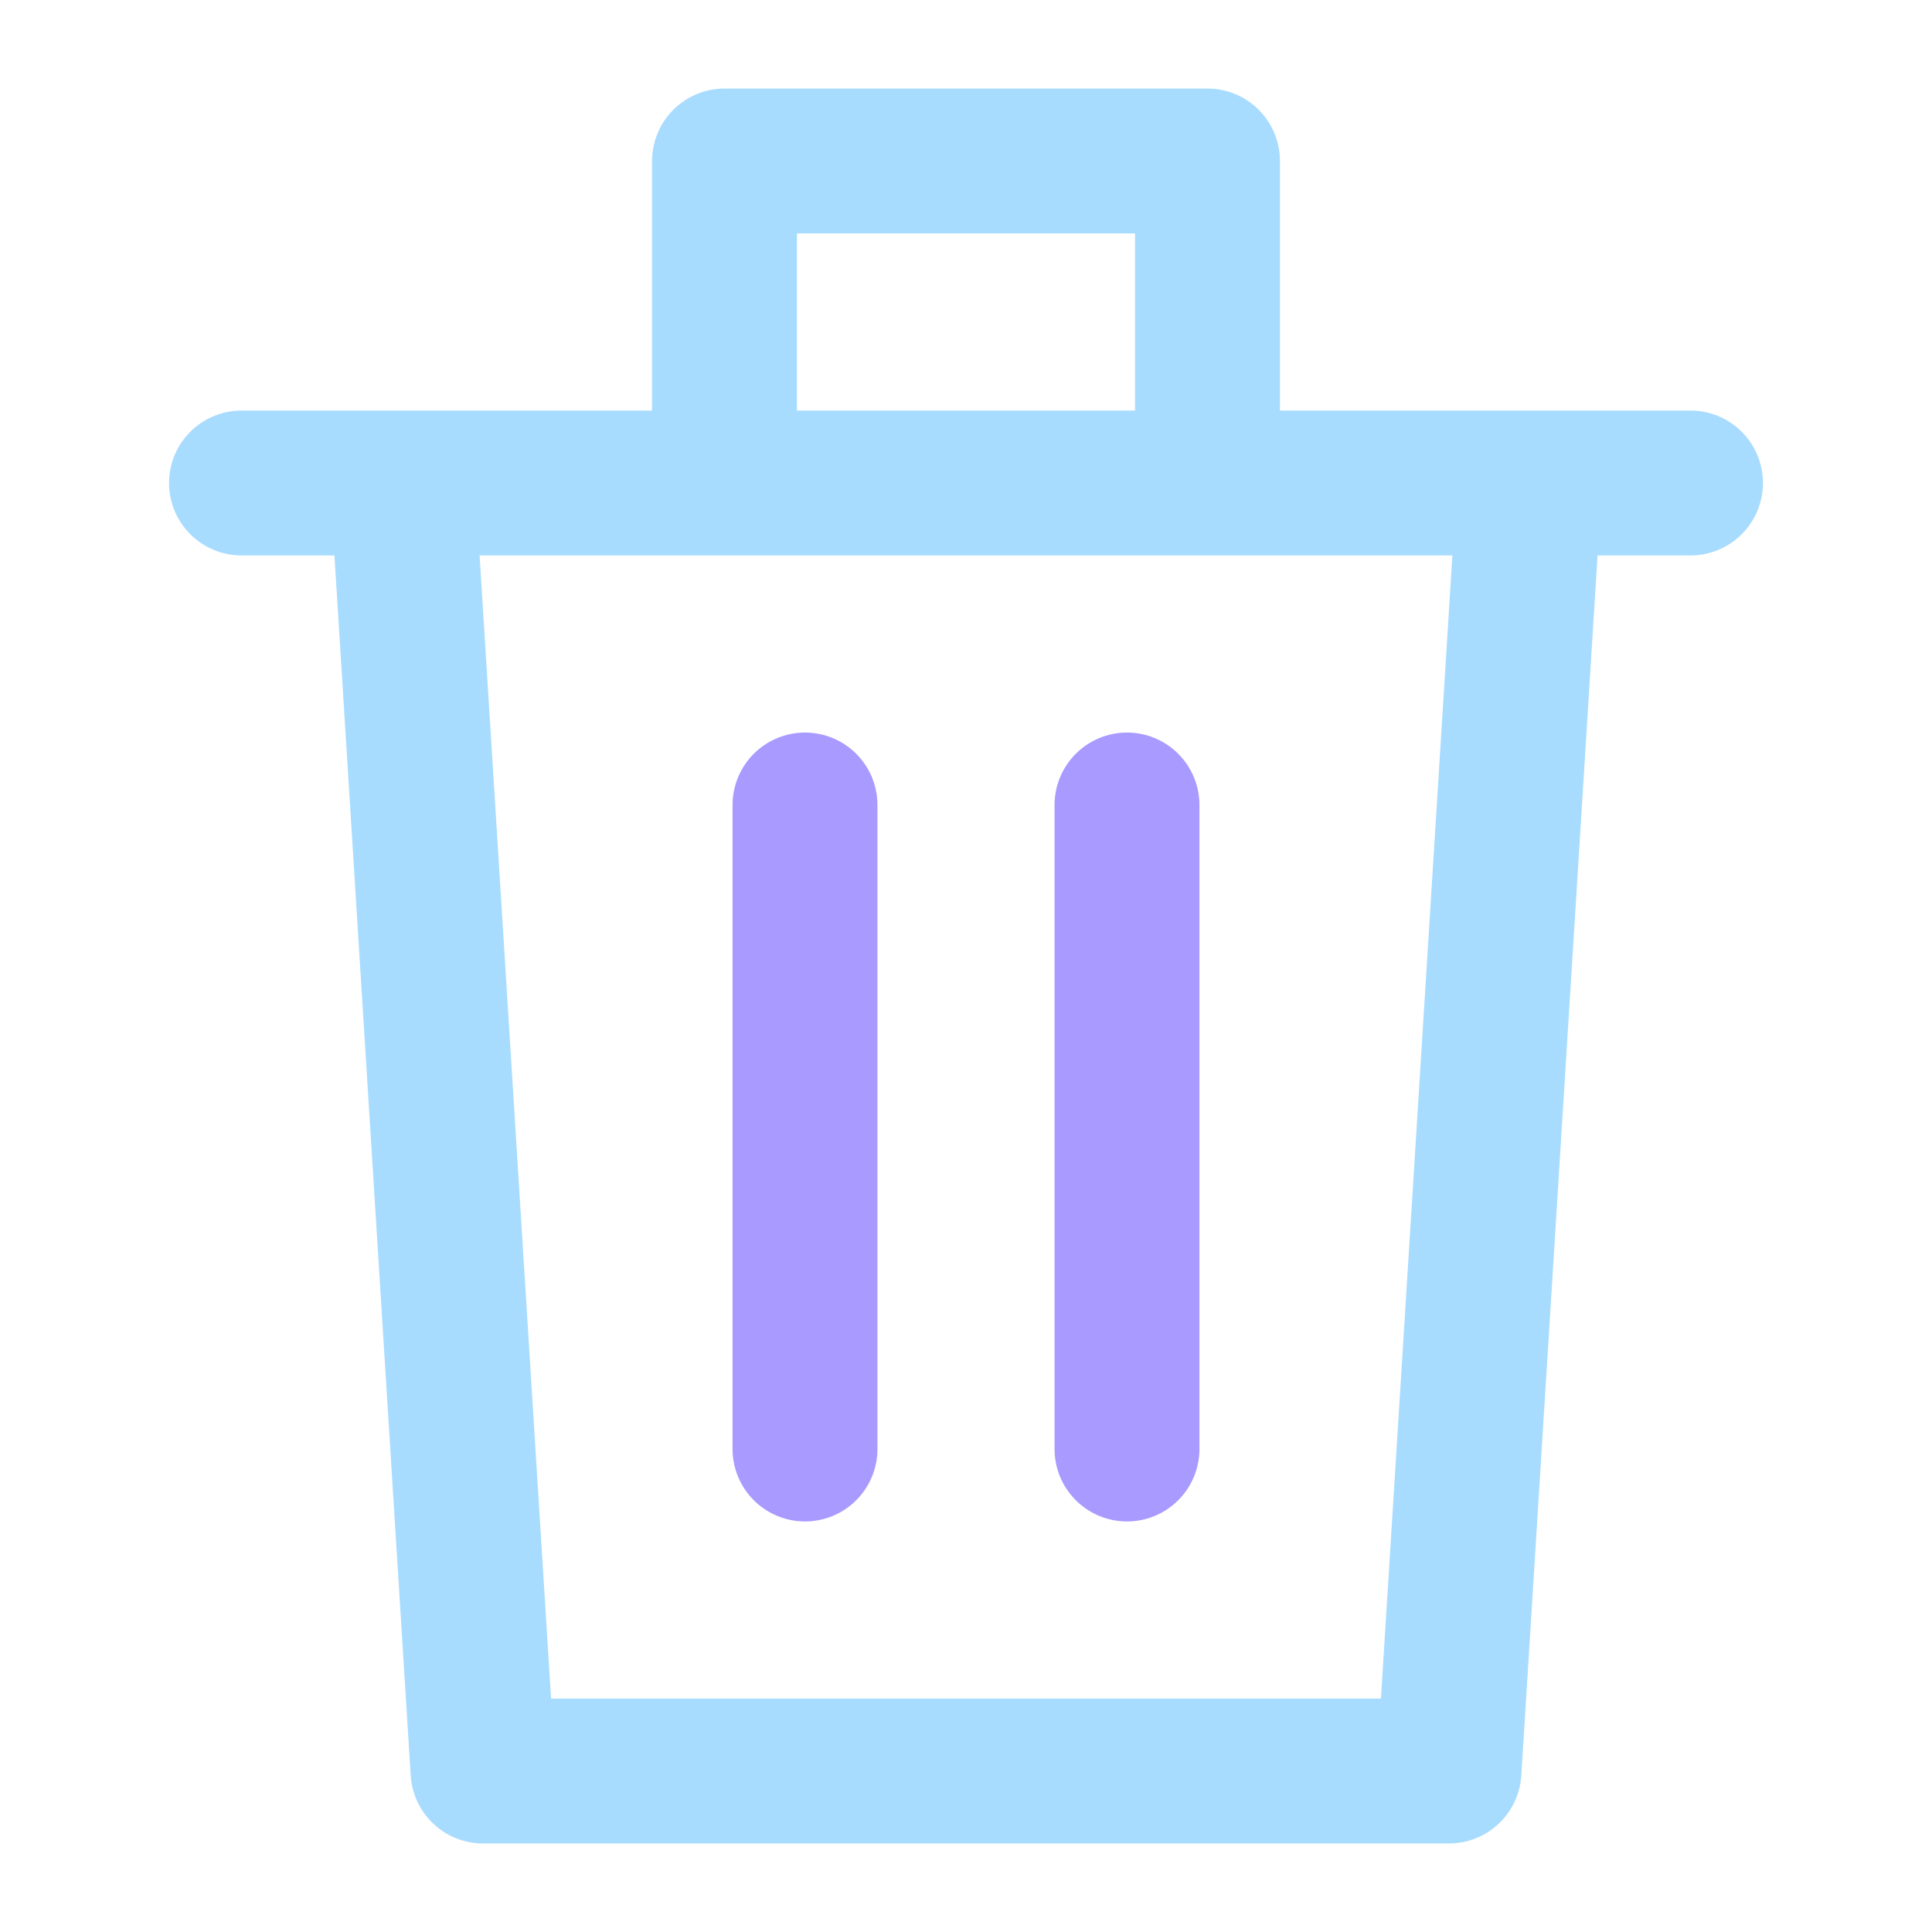
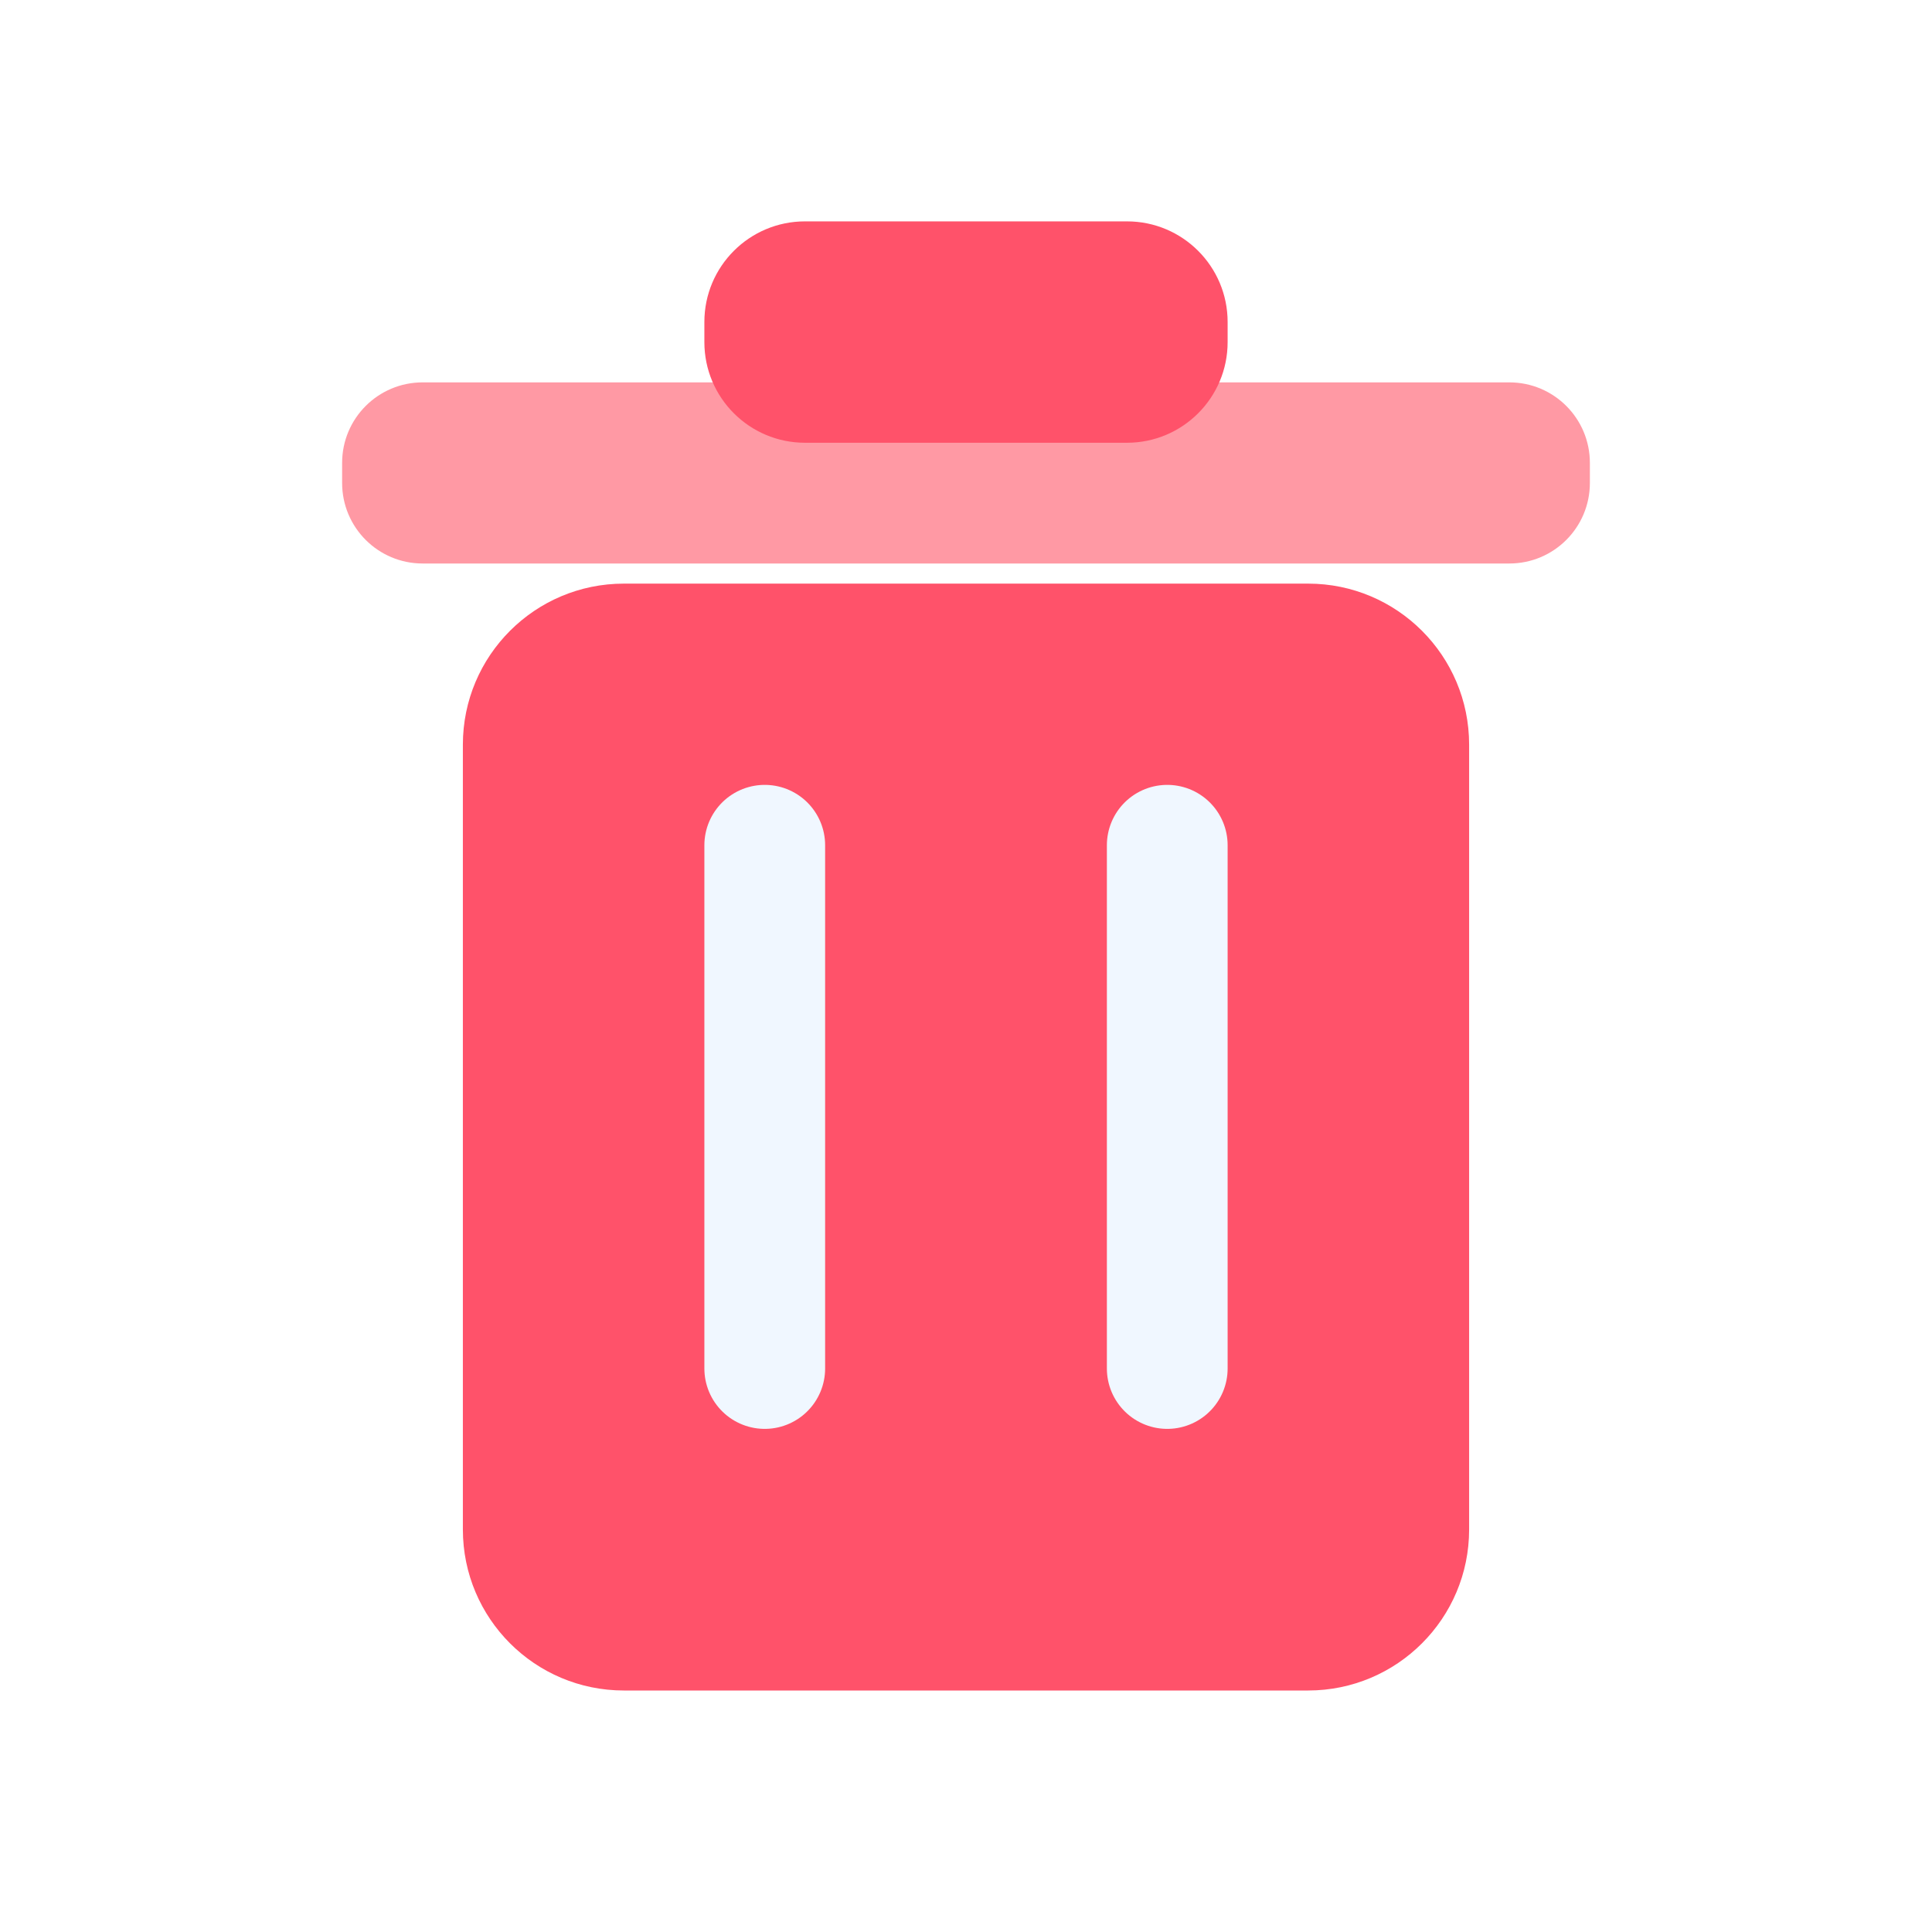
- <svg xmlns="http://www.w3.org/2000/svg" width="24" height="24" viewBox="0 0 24 24">
-   <path d="M5 6H19L18 22H6ZM3 6H21M9 6V2H15V6" fill="none" stroke="#A8DCFF" stroke-width="1.8" stroke-linecap="round" stroke-linejoin="round" />
-   <path d="M10 10V18M14 10V18" fill="none" stroke="#A99AFF" stroke-width="1.8" stroke-linecap="round" stroke-linejoin="round" />
+ <svg xmlns="http://www.w3.org/2000/svg" width="1024" height="1024" viewBox="0 0 96 96">
+   <rect x="23" y="29" width="50" height="55" rx="8" fill="#FF526A" />
+   <rect x="17" y="19" width="62" height="9" rx="4" fill="#FF99A4" />
+   <rect x="35" y="11" width="26" height="11" rx="5" fill="#FF526A" />
+   <path d="M38 42V68M58 42V68" fill="none" stroke="#F0F7FF" stroke-width="6" stroke-linecap="round" stroke-linejoin="round" />
</svg>
